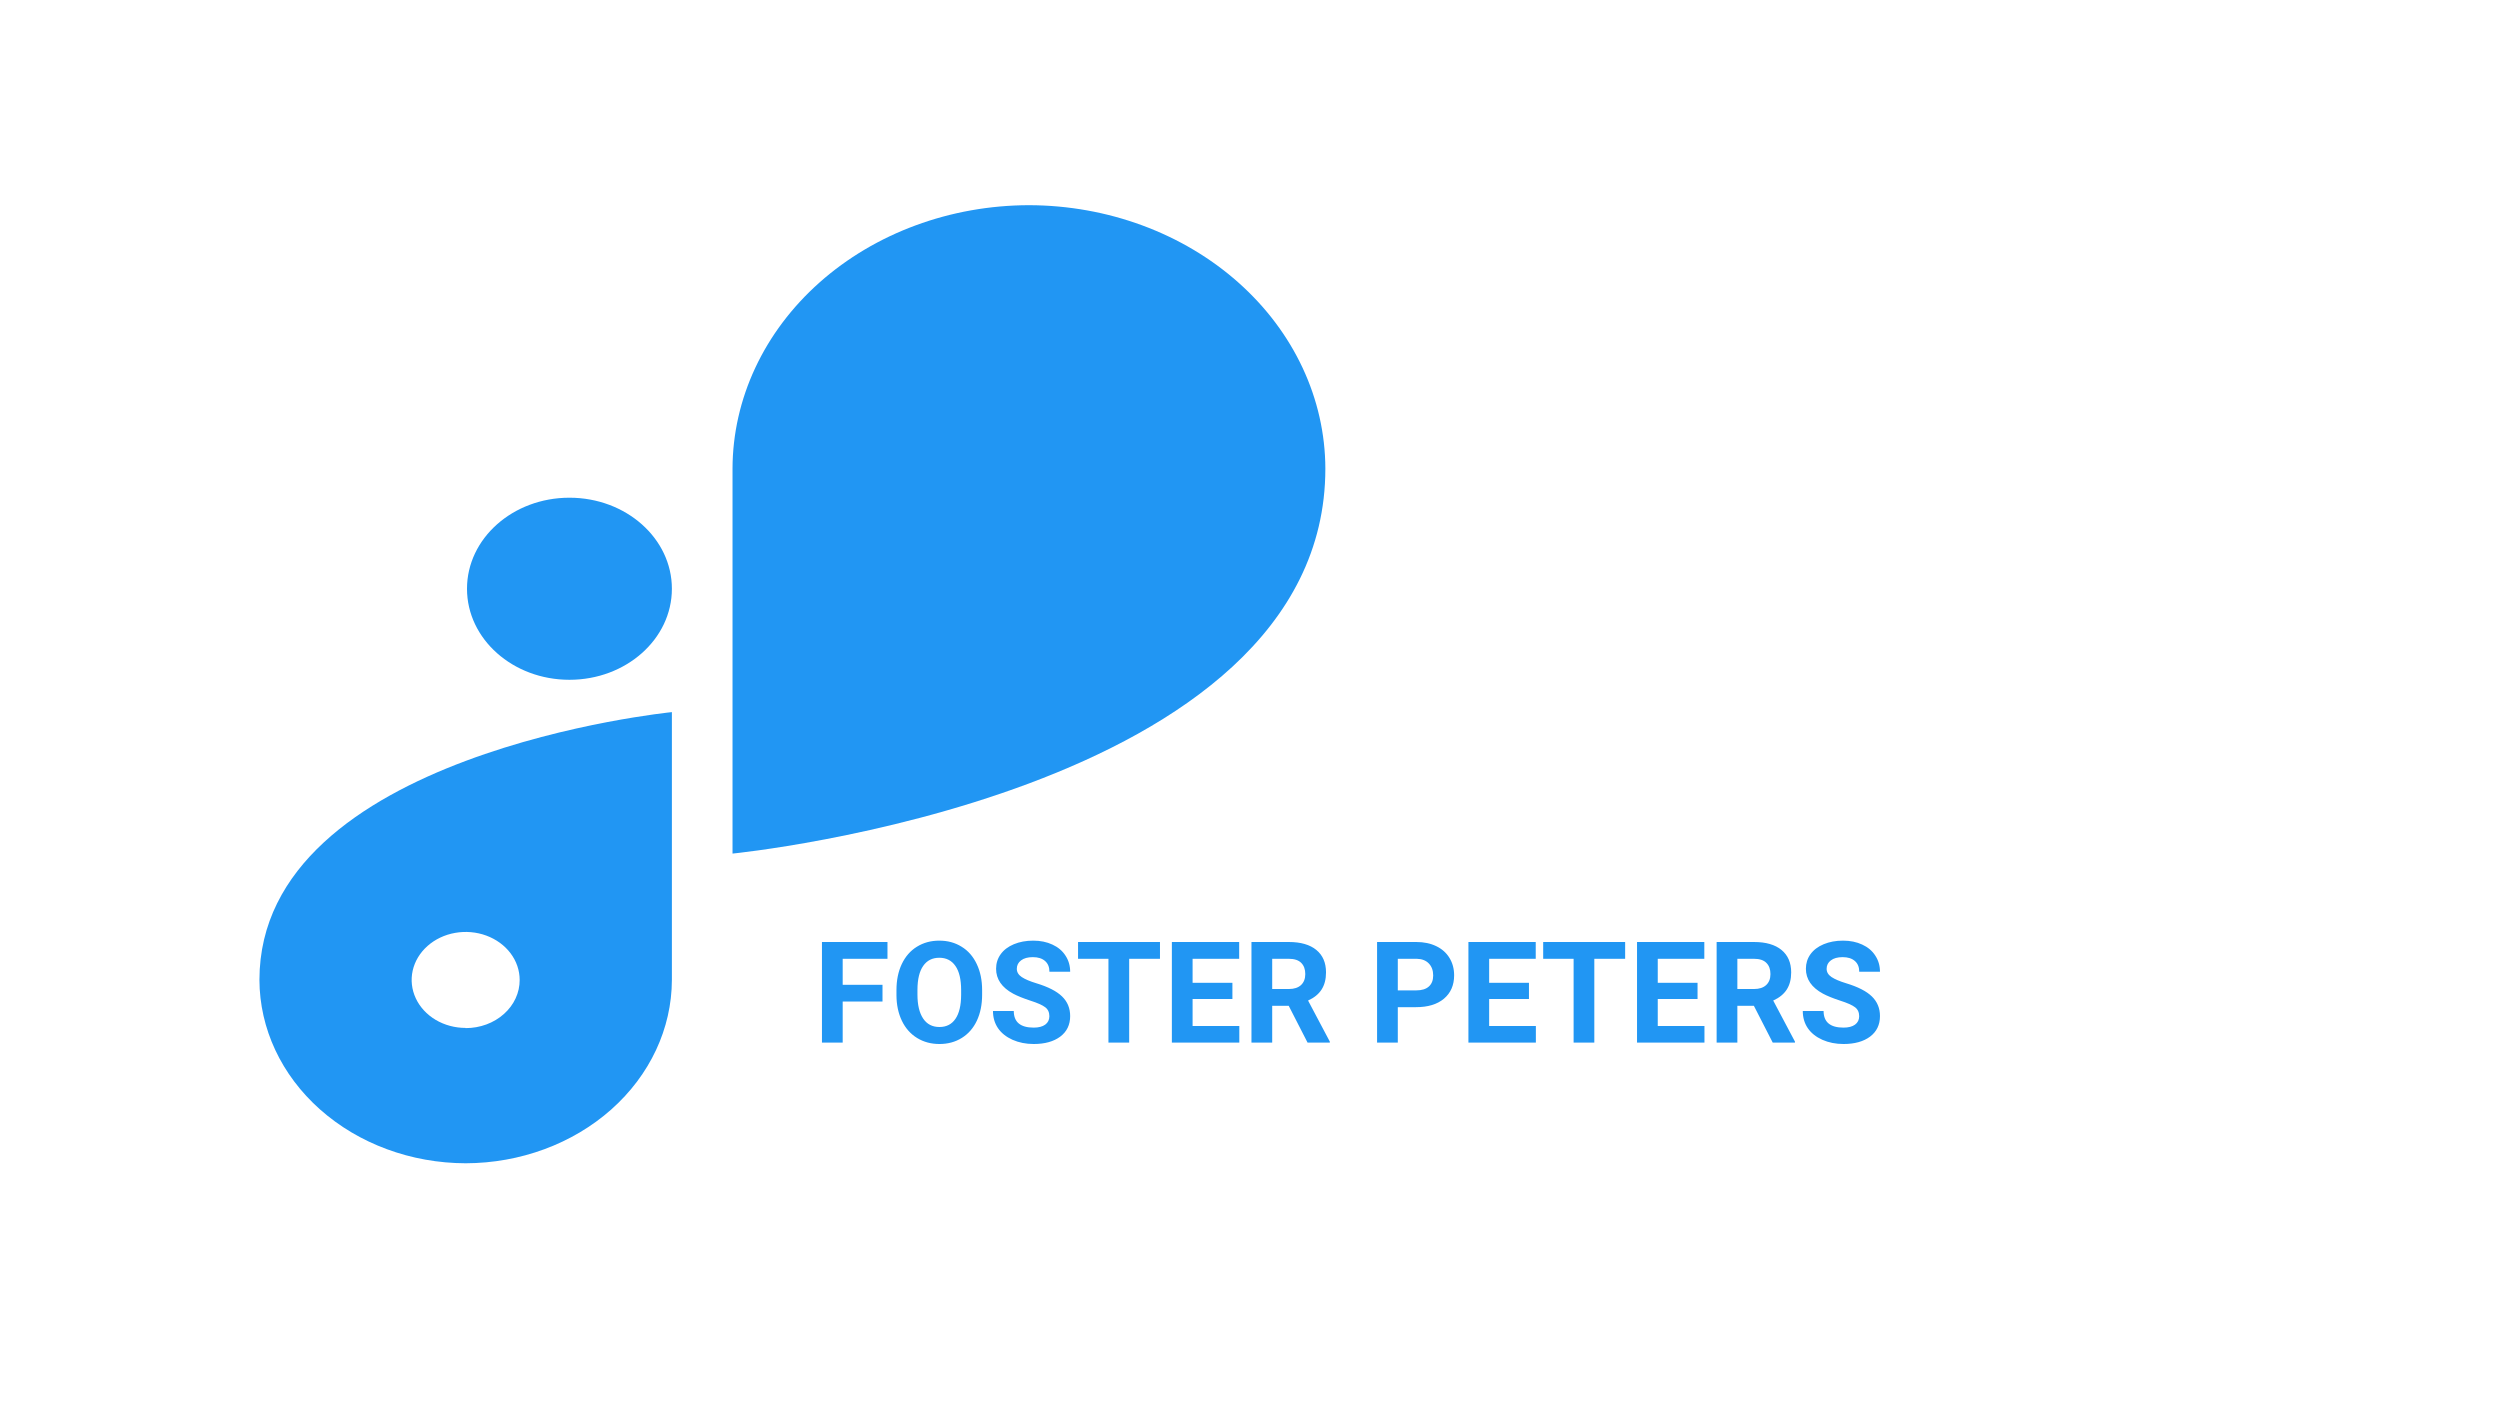
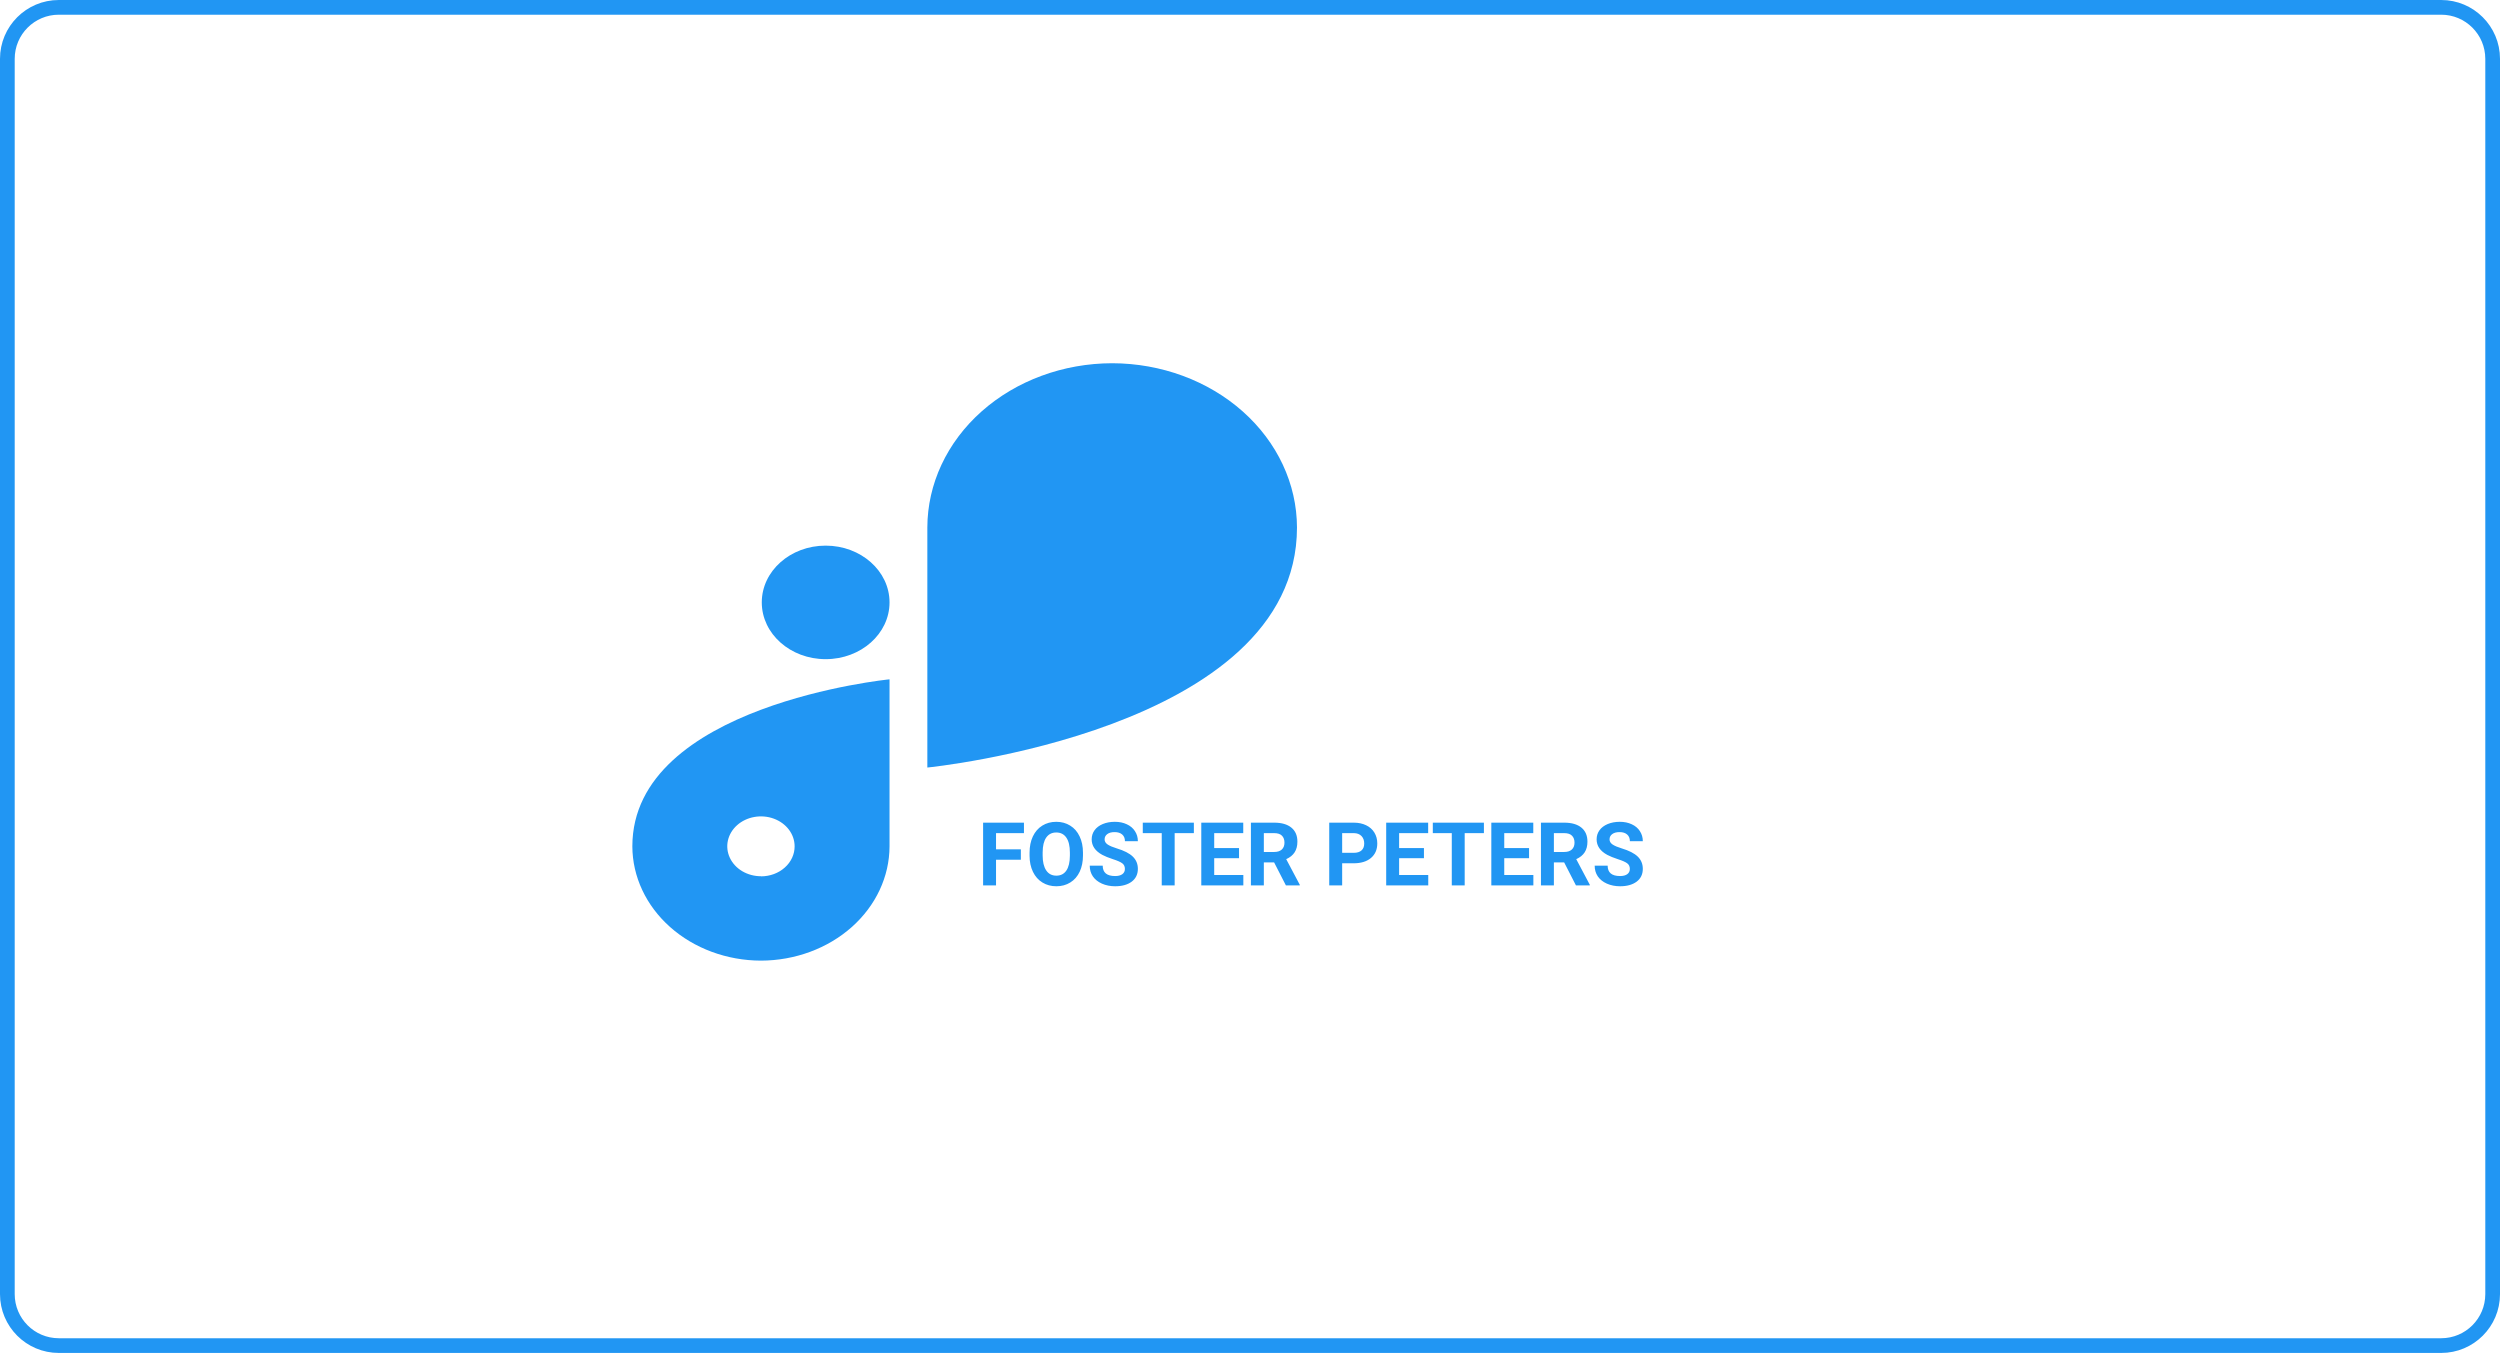
- <svg xmlns="http://www.w3.org/2000/svg" width="106" height="60" viewBox="0 0 106 60" fill="none">
-   <path d="M24.146 21.103H24.143C21.745 21.103 19.801 22.831 19.801 24.962V24.964C19.801 27.095 21.745 28.823 24.143 28.823H24.146C26.544 28.823 28.488 27.095 28.488 24.964V24.962C28.488 22.831 26.544 21.103 24.146 21.103Z" fill="#2196F3" />
-   <path d="M56.195 19.869C56.188 16.909 54.862 14.072 52.507 11.979C50.153 9.886 46.96 8.707 43.63 8.7V8.7C40.298 8.705 37.105 9.884 34.748 11.977C32.392 14.071 31.066 16.909 31.059 19.869V19.869V36.192C31.059 36.192 56.192 33.705 56.195 19.872V19.869Z" fill="#2196F3" />
-   <path d="M11 41.55C11.006 43.609 11.929 45.583 13.568 47.039C15.206 48.496 17.427 49.317 19.744 49.323V49.323C22.061 49.317 24.281 48.496 25.92 47.04C27.558 45.584 28.482 43.611 28.488 41.552V41.552V30.194C28.488 30.194 11 31.927 11 41.55ZM19.744 43.584C19.291 43.584 18.849 43.465 18.472 43.242C18.096 43.018 17.802 42.7 17.629 42.328C17.455 41.956 17.41 41.547 17.498 41.153C17.587 40.758 17.805 40.395 18.125 40.111C18.445 39.826 18.853 39.632 19.297 39.554C19.742 39.475 20.202 39.515 20.62 39.669C21.039 39.824 21.396 40.084 21.648 40.419C21.9 40.754 22.034 41.147 22.034 41.55C22.035 41.817 21.977 42.083 21.862 42.331C21.748 42.578 21.579 42.804 21.366 42.993C21.154 43.183 20.901 43.334 20.622 43.437C20.344 43.539 20.046 43.592 19.744 43.592V43.584Z" fill="#2196F3" />
-   <path d="M37.418 42.464H35.73V44.207H34.851V39.941H37.629V40.653H35.73V41.755H37.418V42.464ZM41.642 42.171C41.642 42.591 41.568 42.959 41.42 43.275C41.271 43.592 41.058 43.836 40.781 44.008C40.506 44.18 40.189 44.266 39.832 44.266C39.478 44.266 39.163 44.181 38.886 44.011C38.608 43.841 38.393 43.599 38.241 43.284C38.089 42.968 38.011 42.604 38.01 42.194V41.983C38.01 41.563 38.085 41.194 38.235 40.876C38.388 40.556 38.601 40.31 38.877 40.141C39.154 39.969 39.471 39.883 39.826 39.883C40.181 39.883 40.497 39.969 40.772 40.141C41.05 40.31 41.263 40.556 41.414 40.876C41.566 41.194 41.642 41.562 41.642 41.98V42.171ZM40.752 41.977C40.752 41.53 40.672 41.19 40.511 40.958C40.351 40.725 40.123 40.609 39.826 40.609C39.531 40.609 39.303 40.724 39.143 40.955C38.983 41.184 38.902 41.519 38.9 41.963V42.171C38.9 42.606 38.98 42.944 39.14 43.184C39.3 43.425 39.531 43.545 39.832 43.545C40.127 43.545 40.353 43.43 40.511 43.199C40.67 42.967 40.75 42.629 40.752 42.185V41.977ZM44.493 43.088C44.493 42.922 44.434 42.795 44.317 42.707C44.2 42.617 43.989 42.523 43.684 42.426C43.38 42.326 43.138 42.228 42.961 42.133C42.476 41.871 42.234 41.518 42.234 41.075C42.234 40.845 42.299 40.639 42.428 40.46C42.558 40.278 42.745 40.137 42.987 40.035C43.231 39.934 43.505 39.883 43.807 39.883C44.112 39.883 44.383 39.938 44.622 40.05C44.86 40.159 45.045 40.314 45.175 40.516C45.308 40.717 45.375 40.945 45.375 41.201H44.496C44.496 41.006 44.434 40.854 44.311 40.747C44.188 40.638 44.015 40.583 43.793 40.583C43.578 40.583 43.411 40.629 43.292 40.721C43.173 40.81 43.113 40.93 43.113 41.078C43.113 41.217 43.182 41.333 43.321 41.427C43.462 41.52 43.668 41.608 43.939 41.69C44.439 41.841 44.803 42.027 45.032 42.25C45.261 42.472 45.375 42.75 45.375 43.082C45.375 43.451 45.235 43.741 44.956 43.952C44.676 44.161 44.3 44.266 43.828 44.266C43.5 44.266 43.201 44.206 42.931 44.087C42.662 43.966 42.456 43.801 42.313 43.592C42.173 43.383 42.102 43.141 42.102 42.865H42.984C42.984 43.336 43.265 43.571 43.828 43.571C44.037 43.571 44.2 43.529 44.317 43.445C44.434 43.359 44.493 43.24 44.493 43.088ZM49.183 40.653H47.877V44.207H46.998V40.653H45.709V39.941H49.183V40.653ZM52.254 42.358H50.566V43.501H52.547V44.207H49.687V39.941H52.541V40.653H50.566V41.67H52.254V42.358ZM54.641 42.645H53.941V44.207H53.062V39.941H54.647C55.151 39.941 55.54 40.054 55.813 40.278C56.087 40.503 56.223 40.82 56.223 41.23C56.223 41.521 56.16 41.764 56.033 41.96C55.908 42.153 55.718 42.307 55.462 42.423L56.385 44.166V44.207H55.441L54.641 42.645ZM53.941 41.934H54.65C54.871 41.934 55.042 41.878 55.163 41.767C55.284 41.653 55.344 41.498 55.344 41.301C55.344 41.099 55.287 40.941 55.172 40.826C55.058 40.711 54.883 40.653 54.647 40.653H53.941V41.934ZM59.267 42.704V44.207H58.388V39.941H60.053C60.373 39.941 60.654 40 60.896 40.117C61.14 40.234 61.328 40.401 61.459 40.618C61.59 40.833 61.655 41.078 61.655 41.353C61.655 41.771 61.511 42.102 61.224 42.344C60.939 42.584 60.544 42.704 60.038 42.704H59.267ZM59.267 41.992H60.053C60.285 41.992 60.462 41.937 60.583 41.828C60.706 41.719 60.767 41.562 60.767 41.359C60.767 41.15 60.706 40.981 60.583 40.852C60.46 40.724 60.29 40.657 60.073 40.653H59.267V41.992ZM64.828 42.358H63.14V43.501H65.121V44.207H62.261V39.941H65.115V40.653H63.14V41.67H64.828V42.358ZM68.906 40.653H67.599V44.207H66.721V40.653H65.431V39.941H68.906V40.653ZM71.976 42.358H70.289V43.501H72.269V44.207H69.41V39.941H72.263V40.653H70.289V41.67H71.976V42.358ZM74.364 42.645H73.664V44.207H72.785V39.941H74.37C74.874 39.941 75.263 40.054 75.536 40.278C75.809 40.503 75.946 40.82 75.946 41.23C75.946 41.521 75.883 41.764 75.756 41.96C75.631 42.153 75.44 42.307 75.184 42.423L76.107 44.166V44.207H75.164L74.364 42.645ZM73.664 41.934H74.373C74.594 41.934 74.764 41.878 74.885 41.767C75.007 41.653 75.067 41.498 75.067 41.301C75.067 41.099 75.01 40.941 74.894 40.826C74.781 40.711 74.606 40.653 74.37 40.653H73.664V41.934ZM78.829 43.088C78.829 42.922 78.77 42.795 78.653 42.707C78.536 42.617 78.325 42.523 78.02 42.426C77.716 42.326 77.474 42.228 77.297 42.133C76.812 41.871 76.57 41.518 76.57 41.075C76.57 40.845 76.635 40.639 76.763 40.46C76.894 40.278 77.081 40.137 77.323 40.035C77.567 39.934 77.841 39.883 78.143 39.883C78.448 39.883 78.719 39.938 78.958 40.05C79.196 40.159 79.381 40.314 79.511 40.516C79.644 40.717 79.711 40.945 79.711 41.201H78.832C78.832 41.006 78.77 40.854 78.647 40.747C78.524 40.638 78.351 40.583 78.129 40.583C77.914 40.583 77.747 40.629 77.628 40.721C77.508 40.81 77.449 40.93 77.449 41.078C77.449 41.217 77.518 41.333 77.657 41.427C77.798 41.52 78.004 41.608 78.275 41.69C78.775 41.841 79.139 42.027 79.368 42.25C79.596 42.472 79.711 42.75 79.711 43.082C79.711 43.451 79.571 43.741 79.292 43.952C79.013 44.161 78.636 44.266 78.164 44.266C77.836 44.266 77.537 44.206 77.267 44.087C76.998 43.966 76.792 43.801 76.649 43.592C76.508 43.383 76.438 43.141 76.438 42.865H77.32C77.32 43.336 77.601 43.571 78.164 43.571C78.373 43.571 78.536 43.529 78.653 43.445C78.77 43.359 78.829 43.24 78.829 43.088Z" fill="#2196F3" />
+ <svg xmlns="http://www.w3.org/2000/svg" width="170" height="92" viewBox="0 0 170 92" fill="none">
+   <rect x="0.5" y="0.5" width="169" height="91" rx="3.5" stroke="#2196F3" />
+   <path d="M56.146 37.103H56.143C53.745 37.103 51.801 38.831 51.801 40.962V40.964C51.801 43.095 53.745 44.823 56.143 44.823H56.146C58.544 44.823 60.488 43.095 60.488 40.964V40.962C60.488 38.831 58.544 37.103 56.146 37.103Z" fill="#2196F3" />
+   <path d="M88.195 35.869C88.188 32.909 86.862 30.072 84.507 27.979C82.153 25.886 78.96 24.707 75.63 24.7V24.7C72.298 24.705 69.105 25.884 66.748 27.977C64.392 30.071 63.066 32.908 63.059 35.869V52.192C63.059 52.192 88.192 49.705 88.195 35.872V35.869Z" fill="#2196F3" />
+   <path d="M43 57.55C43.006 59.609 43.929 61.583 45.568 63.039C47.206 64.496 49.427 65.317 51.744 65.323C54.061 65.317 56.281 64.496 57.92 63.04C59.558 61.584 60.482 59.611 60.488 57.552V46.194C60.488 46.194 43 47.927 43 57.55ZM51.744 59.584C51.291 59.584 50.849 59.465 50.472 59.242C50.096 59.018 49.802 58.7 49.629 58.328C49.455 57.956 49.41 57.547 49.498 57.153C49.587 56.758 49.805 56.395 50.125 56.111C50.445 55.826 50.853 55.632 51.297 55.554C51.742 55.475 52.202 55.515 52.62 55.669C53.039 55.824 53.397 56.084 53.648 56.419C53.9 56.754 54.034 57.147 54.034 57.55C54.035 57.817 53.977 58.083 53.862 58.331C53.748 58.578 53.579 58.804 53.366 58.993C53.154 59.183 52.901 59.334 52.622 59.437C52.344 59.539 52.046 59.592 51.744 59.592V59.584Z" fill="#2196F3" />
+   <path d="M69.418 58.464H67.73V60.207H66.851V55.941H69.629V56.653H67.73V57.755H69.418V58.464ZM73.642 58.171C73.642 58.591 73.568 58.959 73.42 59.275C73.271 59.592 73.058 59.836 72.781 60.008C72.506 60.18 72.189 60.266 71.832 60.266C71.478 60.266 71.163 60.181 70.885 60.011C70.608 59.841 70.393 59.599 70.241 59.284C70.089 58.968 70.011 58.604 70.01 58.194V57.983C70.01 57.563 70.085 57.194 70.235 56.876C70.388 56.556 70.601 56.31 70.877 56.141C71.154 55.969 71.471 55.883 71.826 55.883C72.181 55.883 72.497 55.969 72.772 56.141C73.05 56.31 73.263 56.556 73.414 56.876C73.566 57.194 73.642 57.562 73.642 57.98V58.171ZM72.752 57.977C72.752 57.53 72.672 57.19 72.511 56.958C72.351 56.725 72.123 56.609 71.826 56.609C71.531 56.609 71.303 56.724 71.143 56.955C70.983 57.184 70.902 57.519 70.9 57.963V58.171C70.9 58.606 70.98 58.944 71.14 59.184C71.3 59.425 71.531 59.545 71.832 59.545C72.127 59.545 72.353 59.43 72.511 59.199C72.67 58.967 72.75 58.629 72.752 58.185V57.977ZM76.493 59.088C76.493 58.922 76.434 58.795 76.317 58.707C76.2 58.617 75.989 58.523 75.684 58.426C75.38 58.326 75.138 58.228 74.961 58.133C74.476 57.871 74.234 57.518 74.234 57.075C74.234 56.845 74.299 56.639 74.427 56.46C74.558 56.278 74.745 56.137 74.987 56.035C75.231 55.934 75.505 55.883 75.807 55.883C76.112 55.883 76.383 55.938 76.622 56.05C76.86 56.159 77.045 56.314 77.175 56.516C77.308 56.717 77.375 56.945 77.375 57.201H76.496C76.496 57.006 76.434 56.854 76.311 56.747C76.188 56.638 76.015 56.583 75.793 56.583C75.578 56.583 75.411 56.629 75.292 56.721C75.173 56.81 75.113 56.93 75.113 57.078C75.113 57.217 75.182 57.333 75.321 57.427C75.462 57.52 75.668 57.608 75.939 57.69C76.439 57.841 76.803 58.027 77.032 58.25C77.26 58.472 77.375 58.75 77.375 59.082C77.375 59.451 77.235 59.741 76.956 59.952C76.677 60.161 76.3 60.266 75.828 60.266C75.5 60.266 75.201 60.206 74.931 60.087C74.662 59.966 74.456 59.801 74.313 59.592C74.173 59.383 74.102 59.141 74.102 58.865H74.984C74.984 59.336 75.265 59.571 75.828 59.571C76.037 59.571 76.2 59.529 76.317 59.445C76.434 59.359 76.493 59.24 76.493 59.088ZM81.183 56.653H79.877V60.207H78.998V56.653H77.709V55.941H81.183V56.653ZM84.254 58.358H82.566V59.501H84.547V60.207H81.687V55.941H84.541V56.653H82.566V57.67H84.254V58.358ZM86.641 58.645H85.941V60.207H85.062V55.941H86.647C87.151 55.941 87.54 56.054 87.813 56.278C88.087 56.503 88.223 56.82 88.223 57.23C88.223 57.521 88.16 57.764 88.033 57.96C87.908 58.153 87.718 58.307 87.462 58.423L88.385 60.166V60.207H87.441L86.641 58.645ZM85.941 57.934H86.65C86.871 57.934 87.042 57.878 87.163 57.767C87.284 57.653 87.344 57.498 87.344 57.301C87.344 57.099 87.287 56.941 87.172 56.826C87.058 56.711 86.883 56.653 86.647 56.653H85.941V57.934ZM91.267 58.704V60.207H90.388V55.941H92.052C92.373 55.941 92.654 56 92.896 56.117C93.14 56.234 93.328 56.401 93.459 56.618C93.59 56.833 93.655 57.078 93.655 57.353C93.655 57.771 93.511 58.102 93.224 58.344C92.939 58.584 92.544 58.704 92.038 58.704H91.267ZM91.267 57.992H92.052C92.285 57.992 92.462 57.937 92.583 57.828C92.706 57.719 92.767 57.562 92.767 57.359C92.767 57.15 92.706 56.981 92.583 56.852C92.46 56.724 92.29 56.657 92.073 56.653H91.267V57.992ZM96.828 58.358H95.14V59.501H97.121V60.207H94.261V55.941H97.115V56.653H95.14V57.67H96.828V58.358ZM100.906 56.653H99.599V60.207H98.721V56.653H97.431V55.941H100.906V56.653ZM103.976 58.358H102.289V59.501H104.269V60.207H101.41V55.941H104.263V56.653H102.289V57.67H103.976V58.358ZM106.364 58.645H105.664V60.207H104.785V55.941H106.37C106.874 55.941 107.262 56.054 107.536 56.278C107.809 56.503 107.946 56.82 107.946 57.23C107.946 57.521 107.883 57.764 107.756 57.96C107.631 58.153 107.44 58.307 107.184 58.423L108.107 60.166V60.207H107.164L106.364 58.645ZM105.664 57.934H106.373C106.594 57.934 106.764 57.878 106.885 57.767C107.007 57.653 107.067 57.498 107.067 57.301C107.067 57.099 107.01 56.941 106.894 56.826C106.781 56.711 106.606 56.653 106.37 56.653H105.664V57.934ZM110.829 59.088C110.829 58.922 110.77 58.795 110.653 58.707C110.536 58.617 110.325 58.523 110.02 58.426C109.716 58.326 109.474 58.228 109.297 58.133C108.812 57.871 108.57 57.518 108.57 57.075C108.57 56.845 108.635 56.639 108.763 56.46C108.894 56.278 109.081 56.137 109.323 56.035C109.567 55.934 109.841 55.883 110.143 55.883C110.448 55.883 110.719 55.938 110.958 56.05C111.196 56.159 111.381 56.314 111.511 56.516C111.644 56.717 111.711 56.945 111.711 57.201H110.832C110.832 57.006 110.77 56.854 110.647 56.747C110.524 56.638 110.351 56.583 110.129 56.583C109.914 56.583 109.747 56.629 109.628 56.721C109.509 56.81 109.449 56.93 109.449 57.078C109.449 57.217 109.518 57.333 109.657 57.427C109.798 57.52 110.004 57.608 110.275 57.69C110.775 57.841 111.139 58.027 111.368 58.25C111.596 58.472 111.711 58.75 111.711 59.082C111.711 59.451 111.571 59.741 111.292 59.952C111.012 60.161 110.636 60.266 110.164 60.266C109.836 60.266 109.537 60.206 109.267 60.087C108.998 59.966 108.792 59.801 108.649 59.592C108.509 59.383 108.438 59.141 108.438 58.865H109.32C109.32 59.336 109.601 59.571 110.164 59.571C110.373 59.571 110.536 59.529 110.653 59.445C110.77 59.359 110.829 59.24 110.829 59.088Z" fill="#2196F3" />
</svg>
